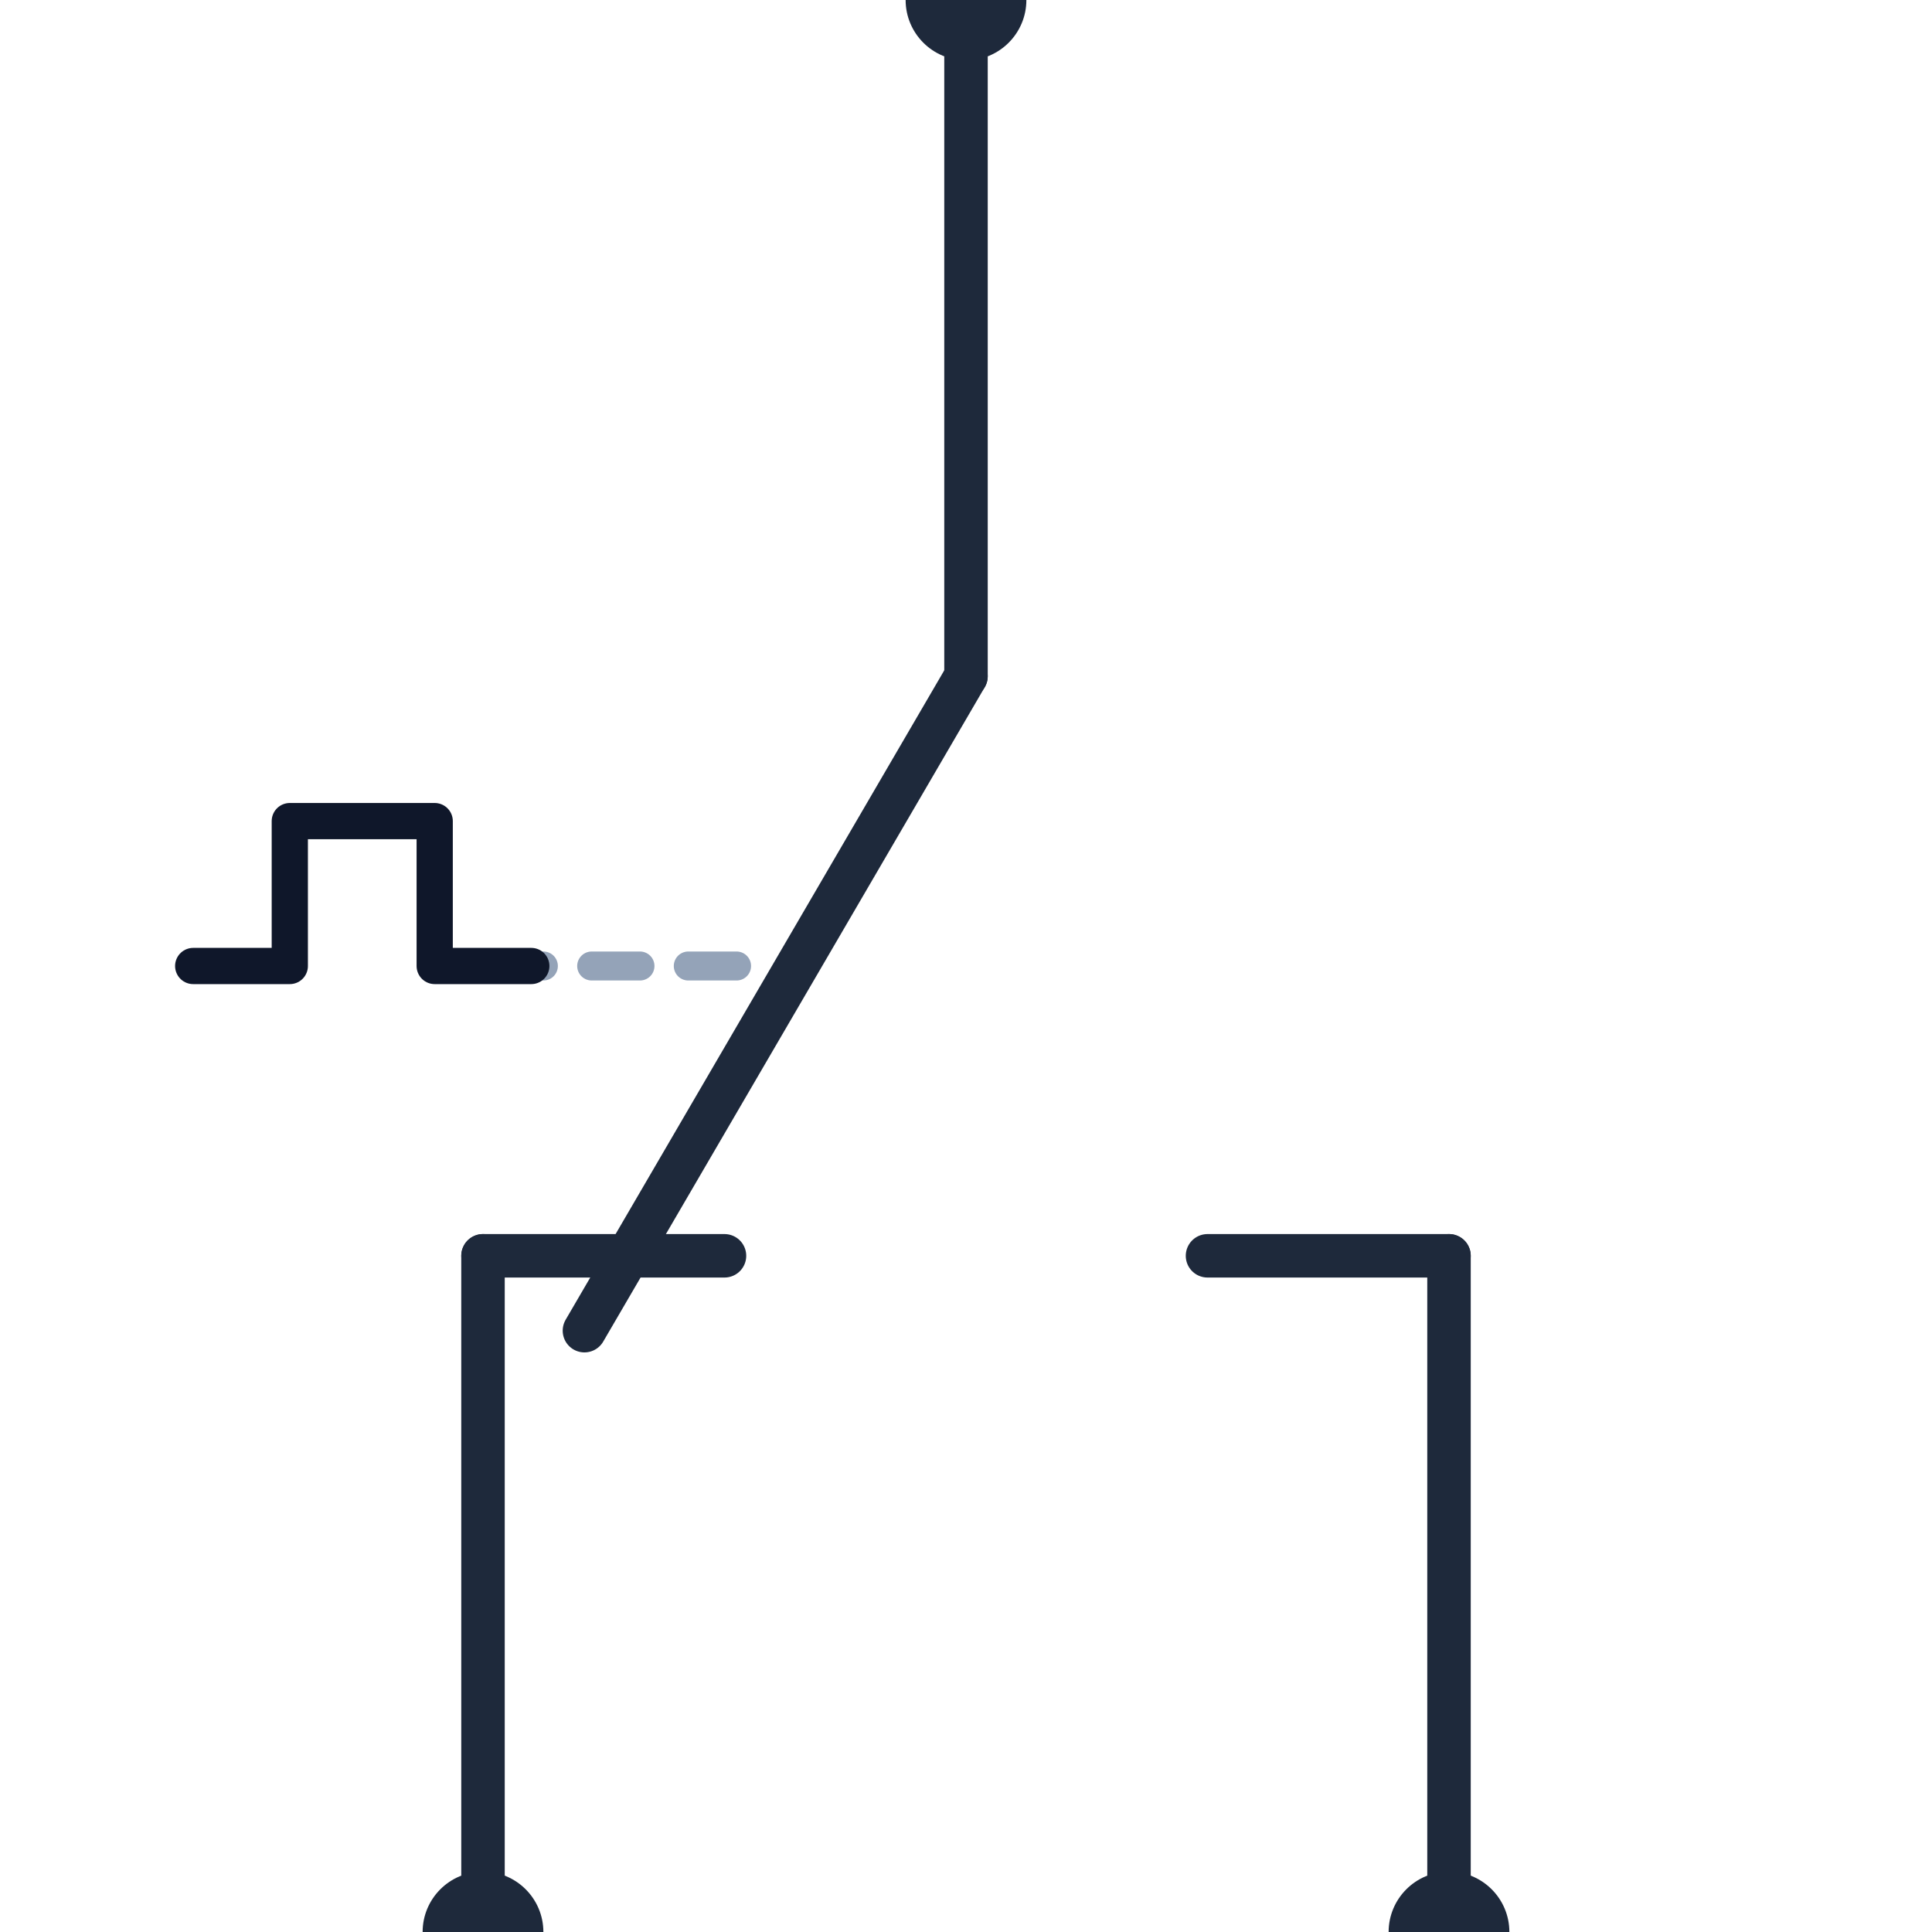
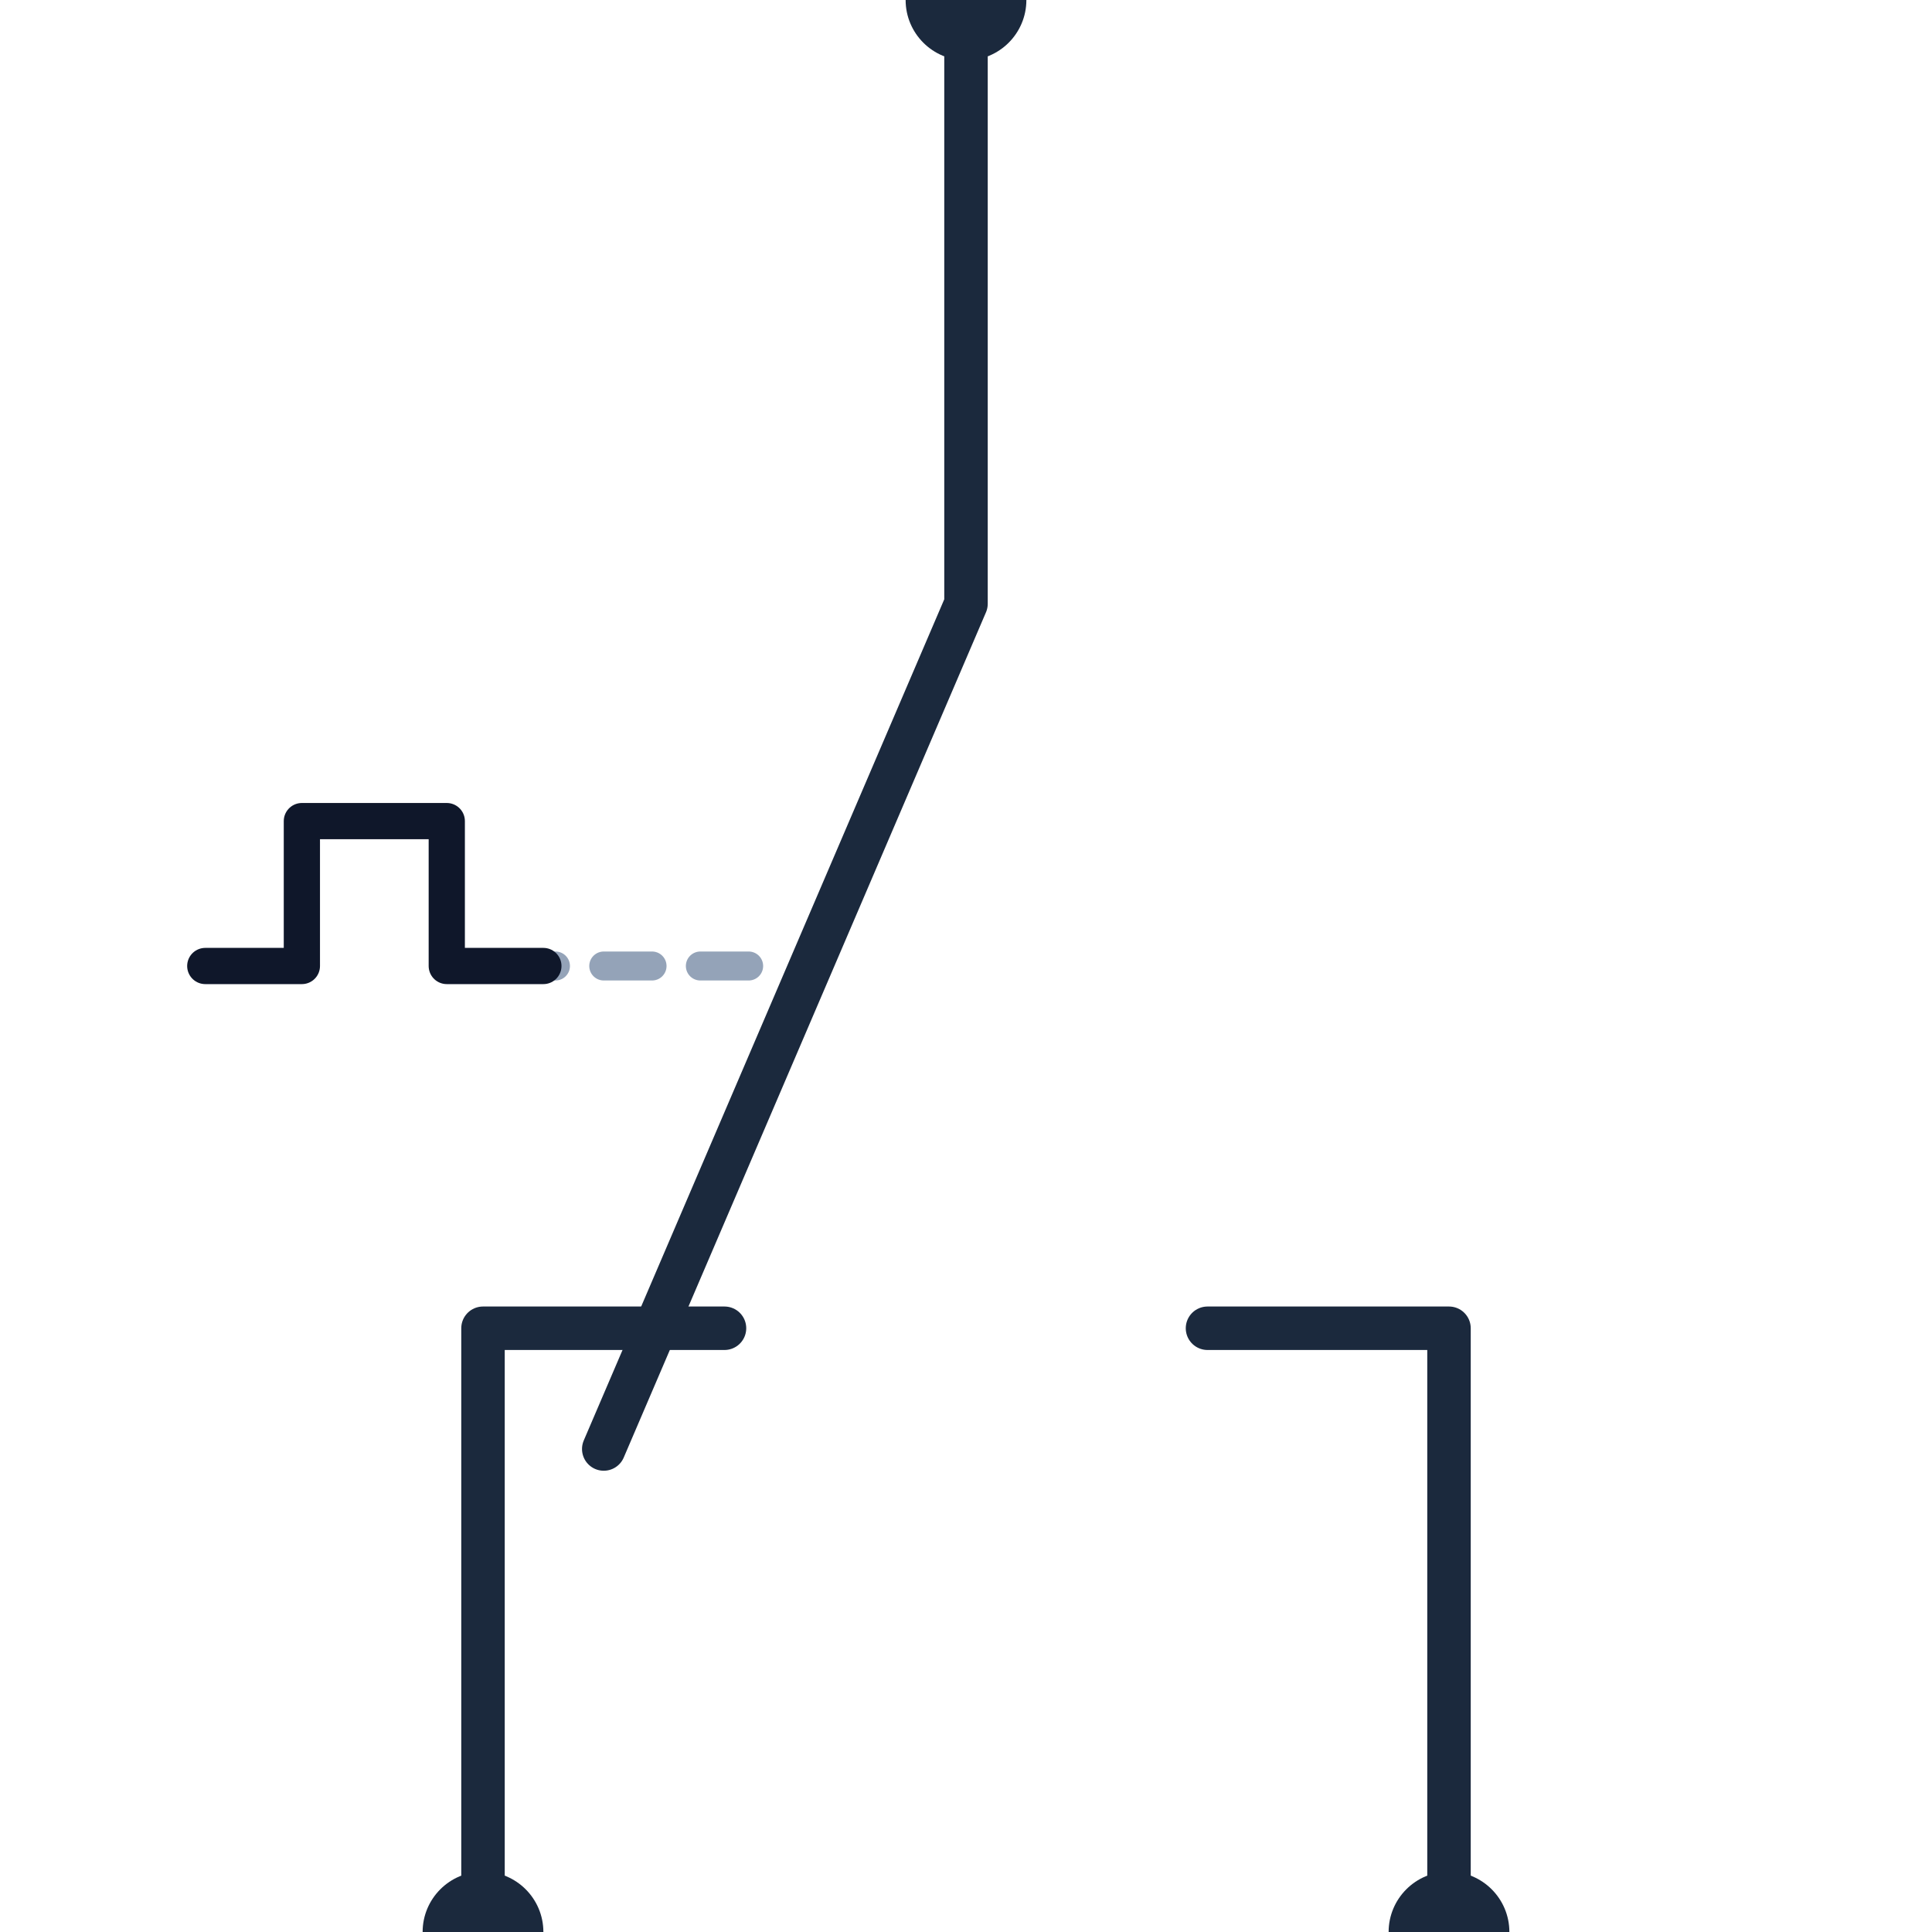
- <svg xmlns="http://www.w3.org/2000/svg" id="Capa_1" version="1.1" viewBox="0 0 80 80" width="80" height="80">
+ <svg xmlns="http://www.w3.org/2000/svg" id="Capa_1" version="1.1" viewBox="0 0 80 80">
  <defs>
    <style>
      .st0 {
-         stroke: #1e293b;
-         stroke-width: 1.8px;
+         stroke: #94a3b8;
+         stroke-dasharray: 2 2;
+         stroke-width: 1.2px;
      }

      .st0, .st1, .st2 {
        fill: none;
        stroke-linecap: round;
      }

-       .st0, .st2 {
-         stroke-linejoin: round;
-       }
- 
      .st1 {
-         stroke: #94a3b8;
-         stroke-dasharray: 2 2;
-         stroke-width: 1.2px;
-       }
- 
-       .st2 {
        stroke: #0f172a;
        stroke-width: 1.5px;
      }

+       .st1, .st2 {
+         stroke-linejoin: round;
+       }
+ 
      .st3 {
-         fill: #1e293b;
+         fill: #1b293d;
+       }
+ 
+       .st2 {
+         stroke: #1b293d;
+         stroke-width: 1.8px;
      }
    </style>
  </defs>
-   <circle id="terminal_95" class="st3" cx="40" cy="0" r="2.5" />
-   <circle id="terminal_96" class="st3" cx="20" cy="80" r="2.5" />
-   <circle id="terminal_98" class="st3" cx="60" cy="80" r="2.5" />
-   <line class="st1" x1="30.5" y1="40" x2="22.5" y2="40" />
+   <line class="st0" x1="31" y1="40" x2="23" y2="40" />
+   <path class="st1" d="M22.5,40h-4v-6h-6v6h-4" />
  <g>
-     <line class="st0" x1="40" y1="0" x2="40" y2="28" />
-     <line class="st0" x1="20" y1="80" x2="20" y2="52" />
-     <line class="st0" x1="20" y1="52" x2="30" y2="52" />
-     <line class="st0" x1="60" y1="80" x2="60" y2="52" />
-     <line class="st0" x1="60" y1="52" x2="50" y2="52" />
-     <line class="st0" x1="40" y1="28" x2="24.2" y2="55.1" />
+     <circle id="terminal_14" class="st3" cx="20" cy="80" r="2.5" />
+     <circle id="terminal_12" class="st3" cx="60" cy="80" r="2.5" />
+     <circle id="terminal_11" class="st3" cx="40" r="2.5" />
+     <polyline class="st2" points="20 80 20 55 30 55" />
+     <polyline class="st2" points="60 80 60 55 50 55" />
+     <polyline class="st2" points="40 0 40 25 25 60" />
  </g>
-   <path class="st2" d="M22,40h-4v-6h-6v6h-4" />
</svg>
